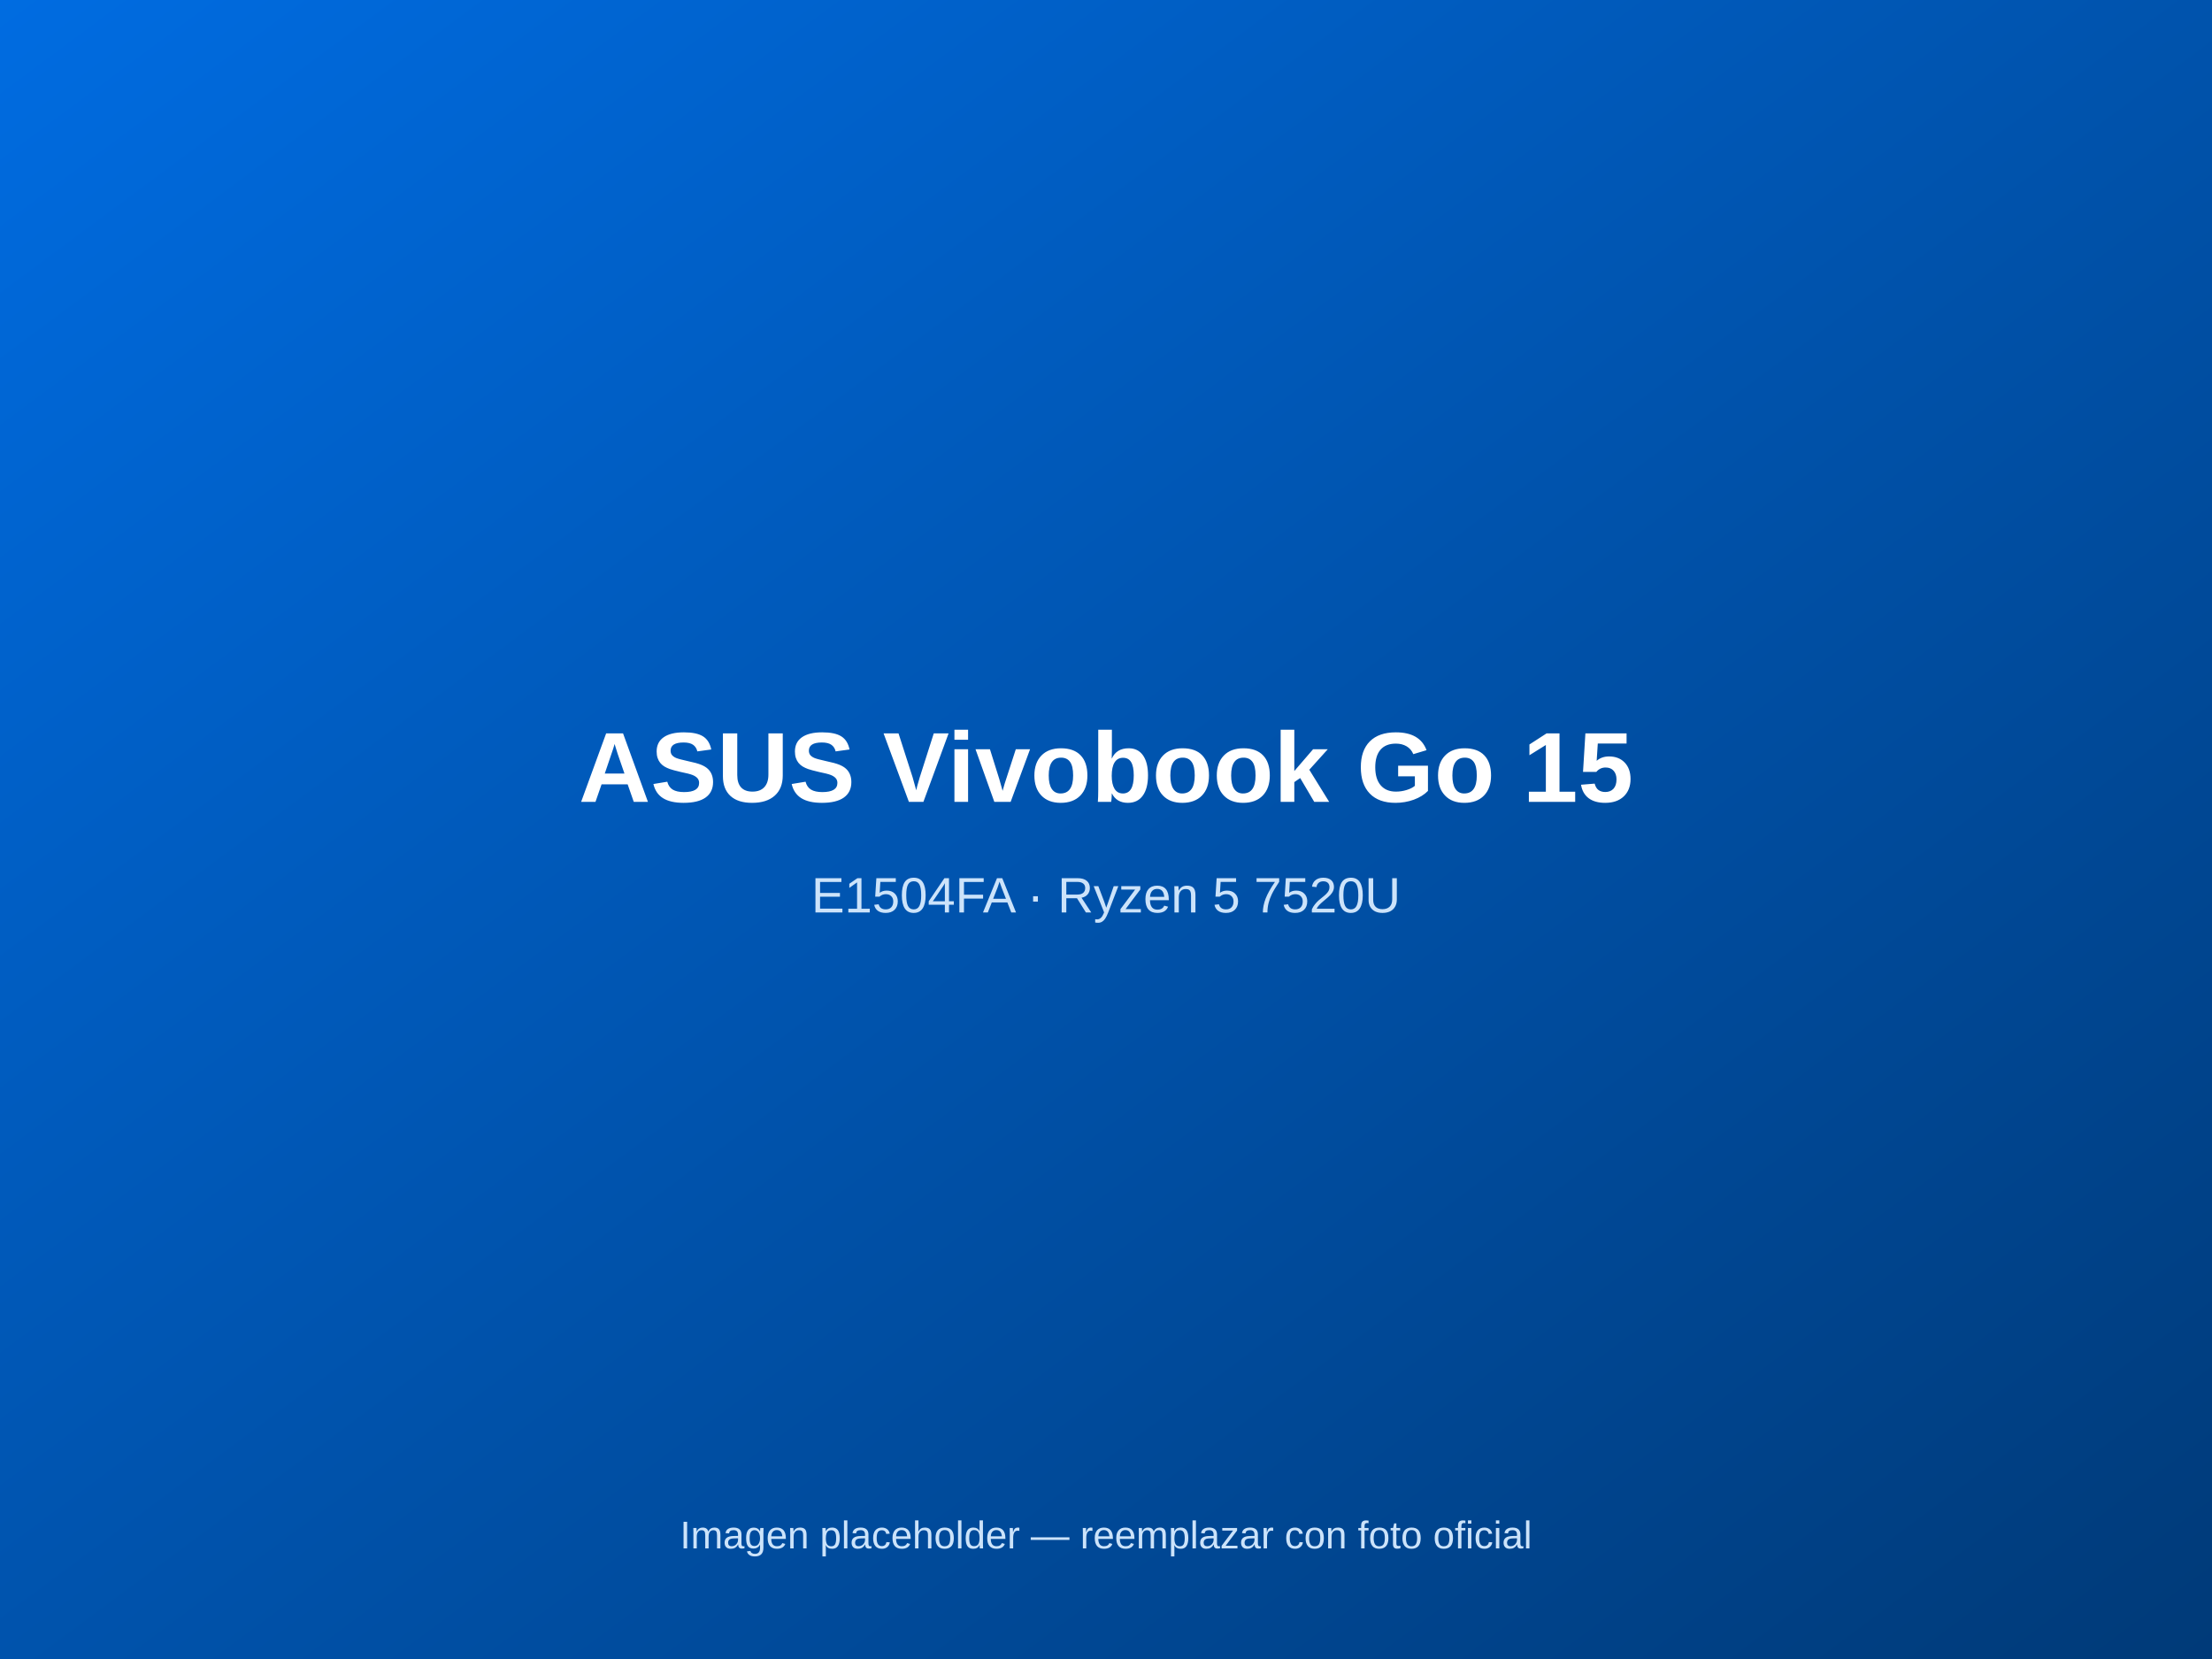
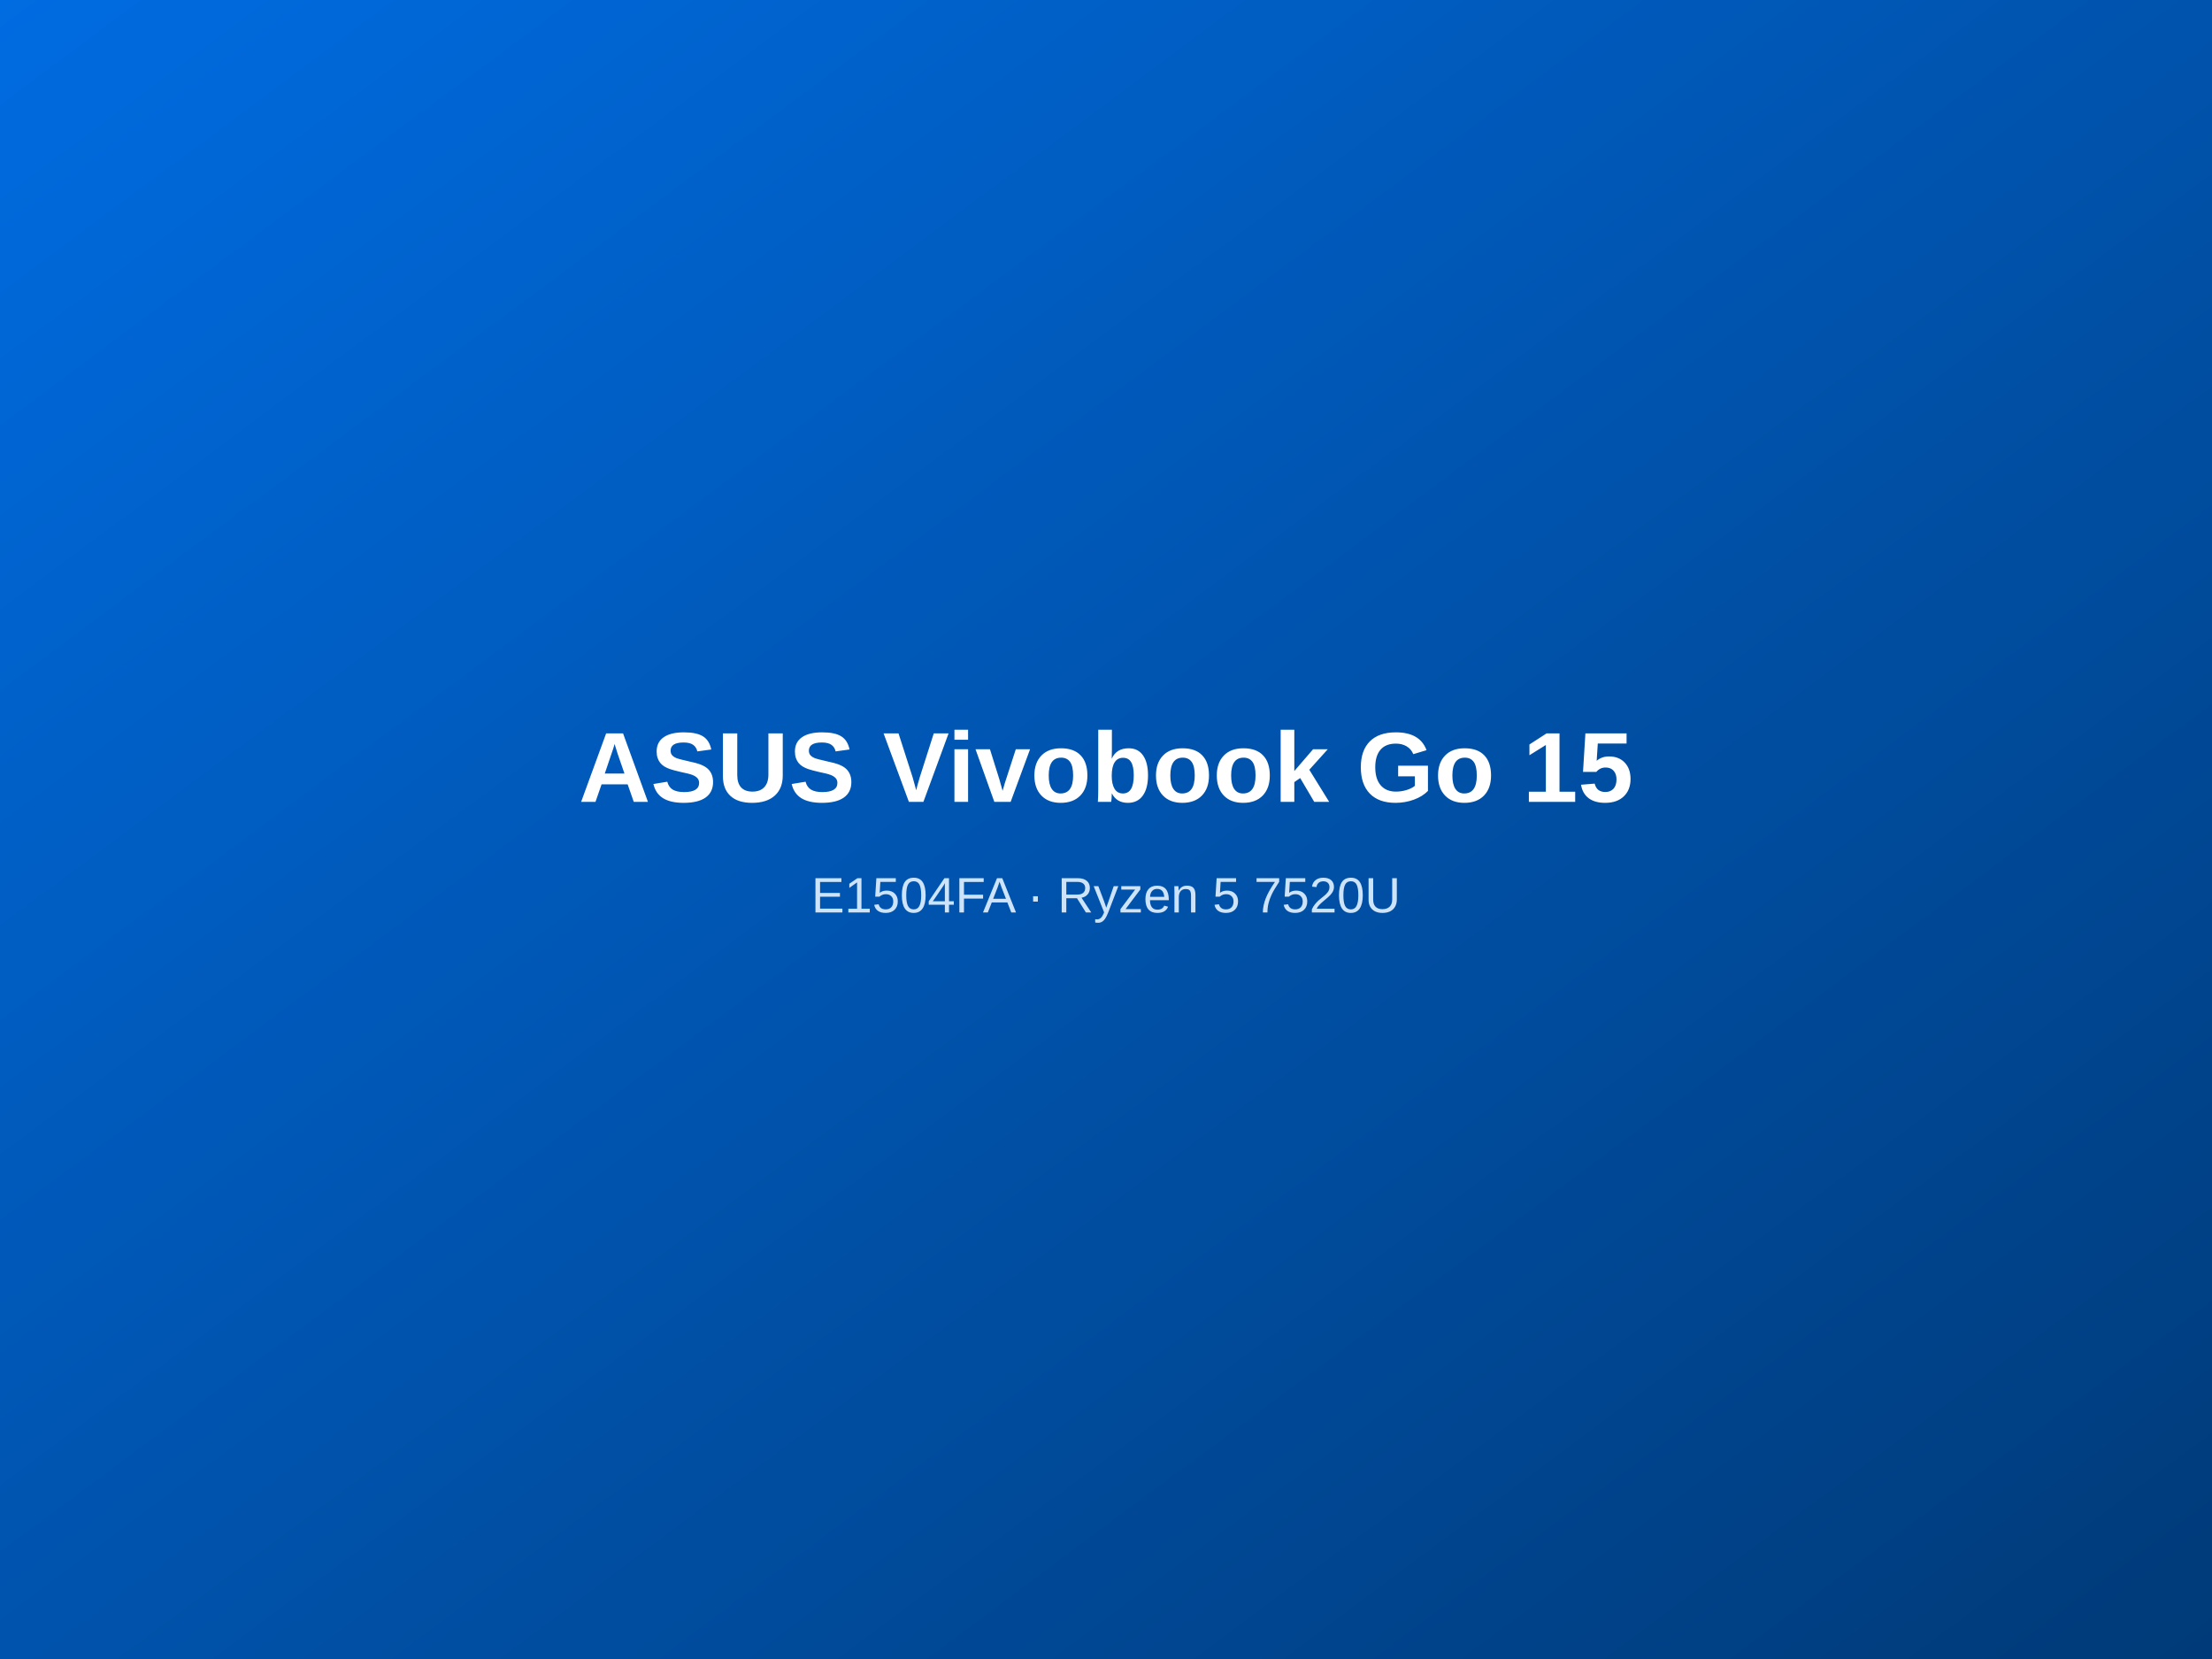
<svg xmlns="http://www.w3.org/2000/svg" viewBox="0 0 800 600">
  <defs>
    <linearGradient id="g" x1="0" y1="0" x2="1" y2="1">
      <stop offset="0%" stop-color="#006CE1" />
      <stop offset="100%" stop-color="#003A78" />
    </linearGradient>
  </defs>
  <rect width="800" height="600" fill="url(#g)" />
  <text x="400" y="290" text-anchor="middle" font-family="Arial, sans-serif" font-size="36" font-weight="700" fill="#ffffff">ASUS Vivobook Go 15</text>
  <text x="400" y="330" text-anchor="middle" font-family="Arial, sans-serif" font-size="18" fill="#CCE3FA">E1504FA · Ryzen 5 7520U</text>
-   <text x="400" y="560" text-anchor="middle" font-family="Arial, sans-serif" font-size="14" fill="#CCE3FA">Imagen placeholder — reemplazar con foto oficial</text>
</svg>
